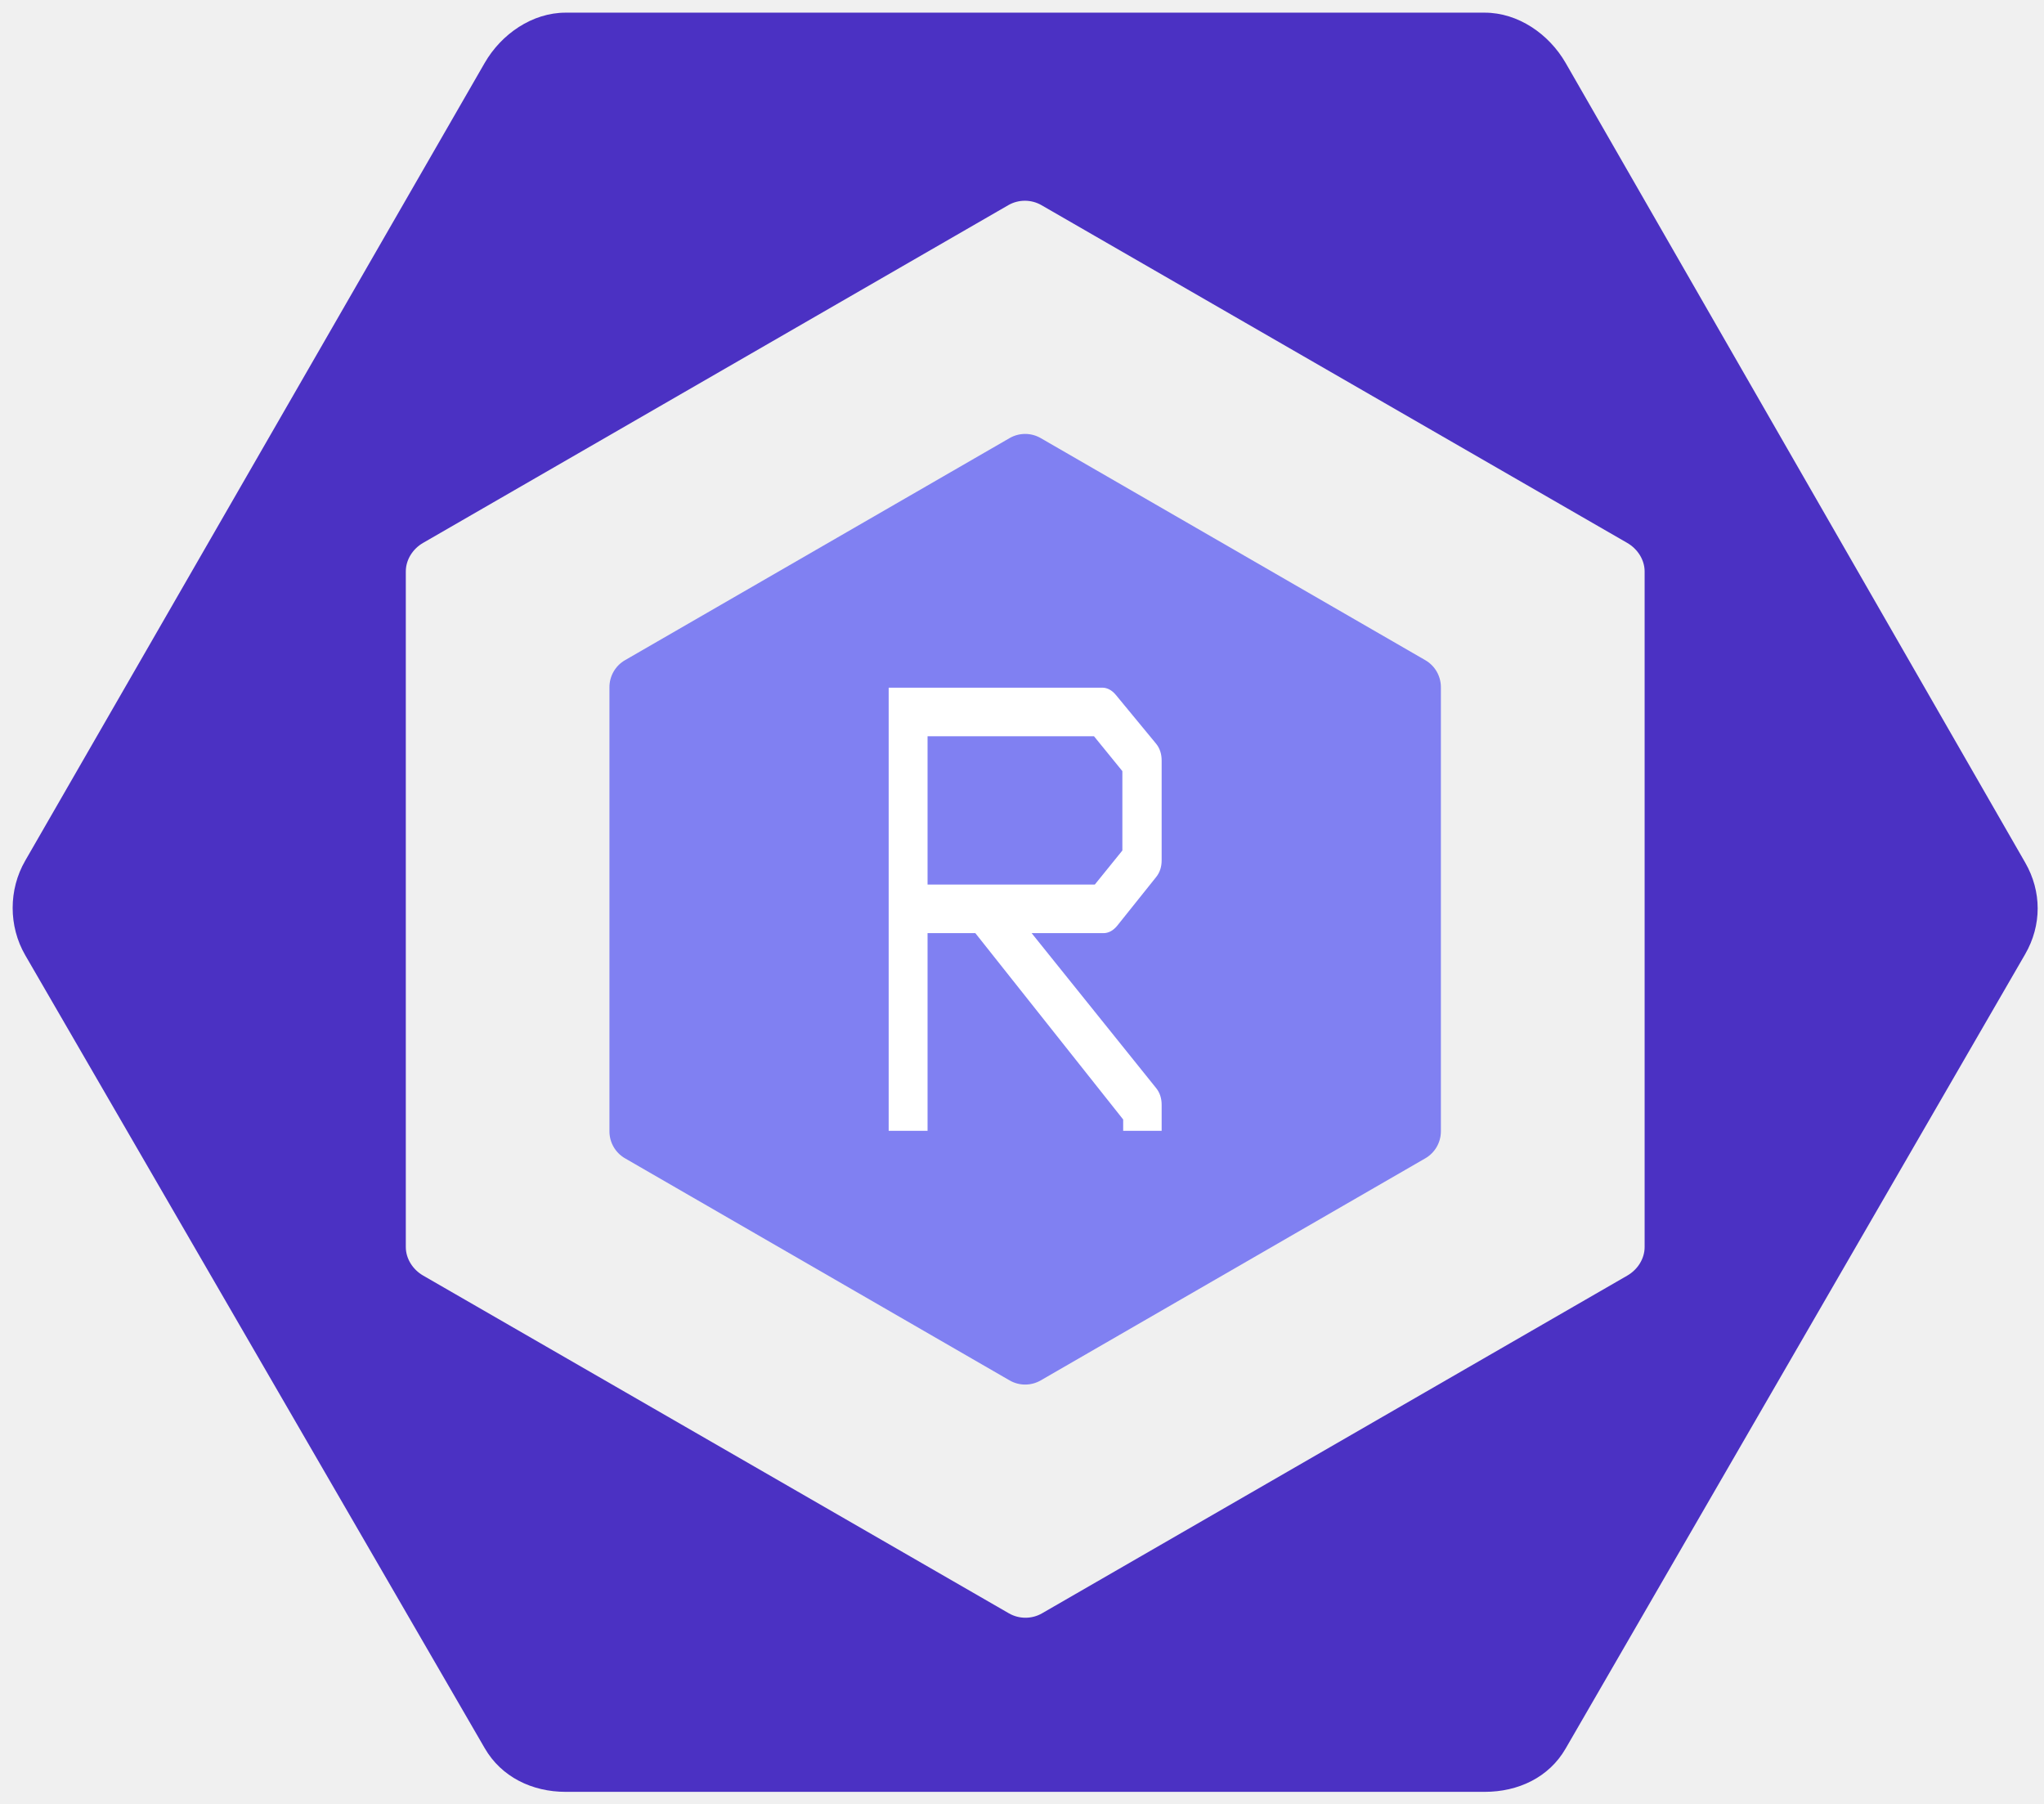
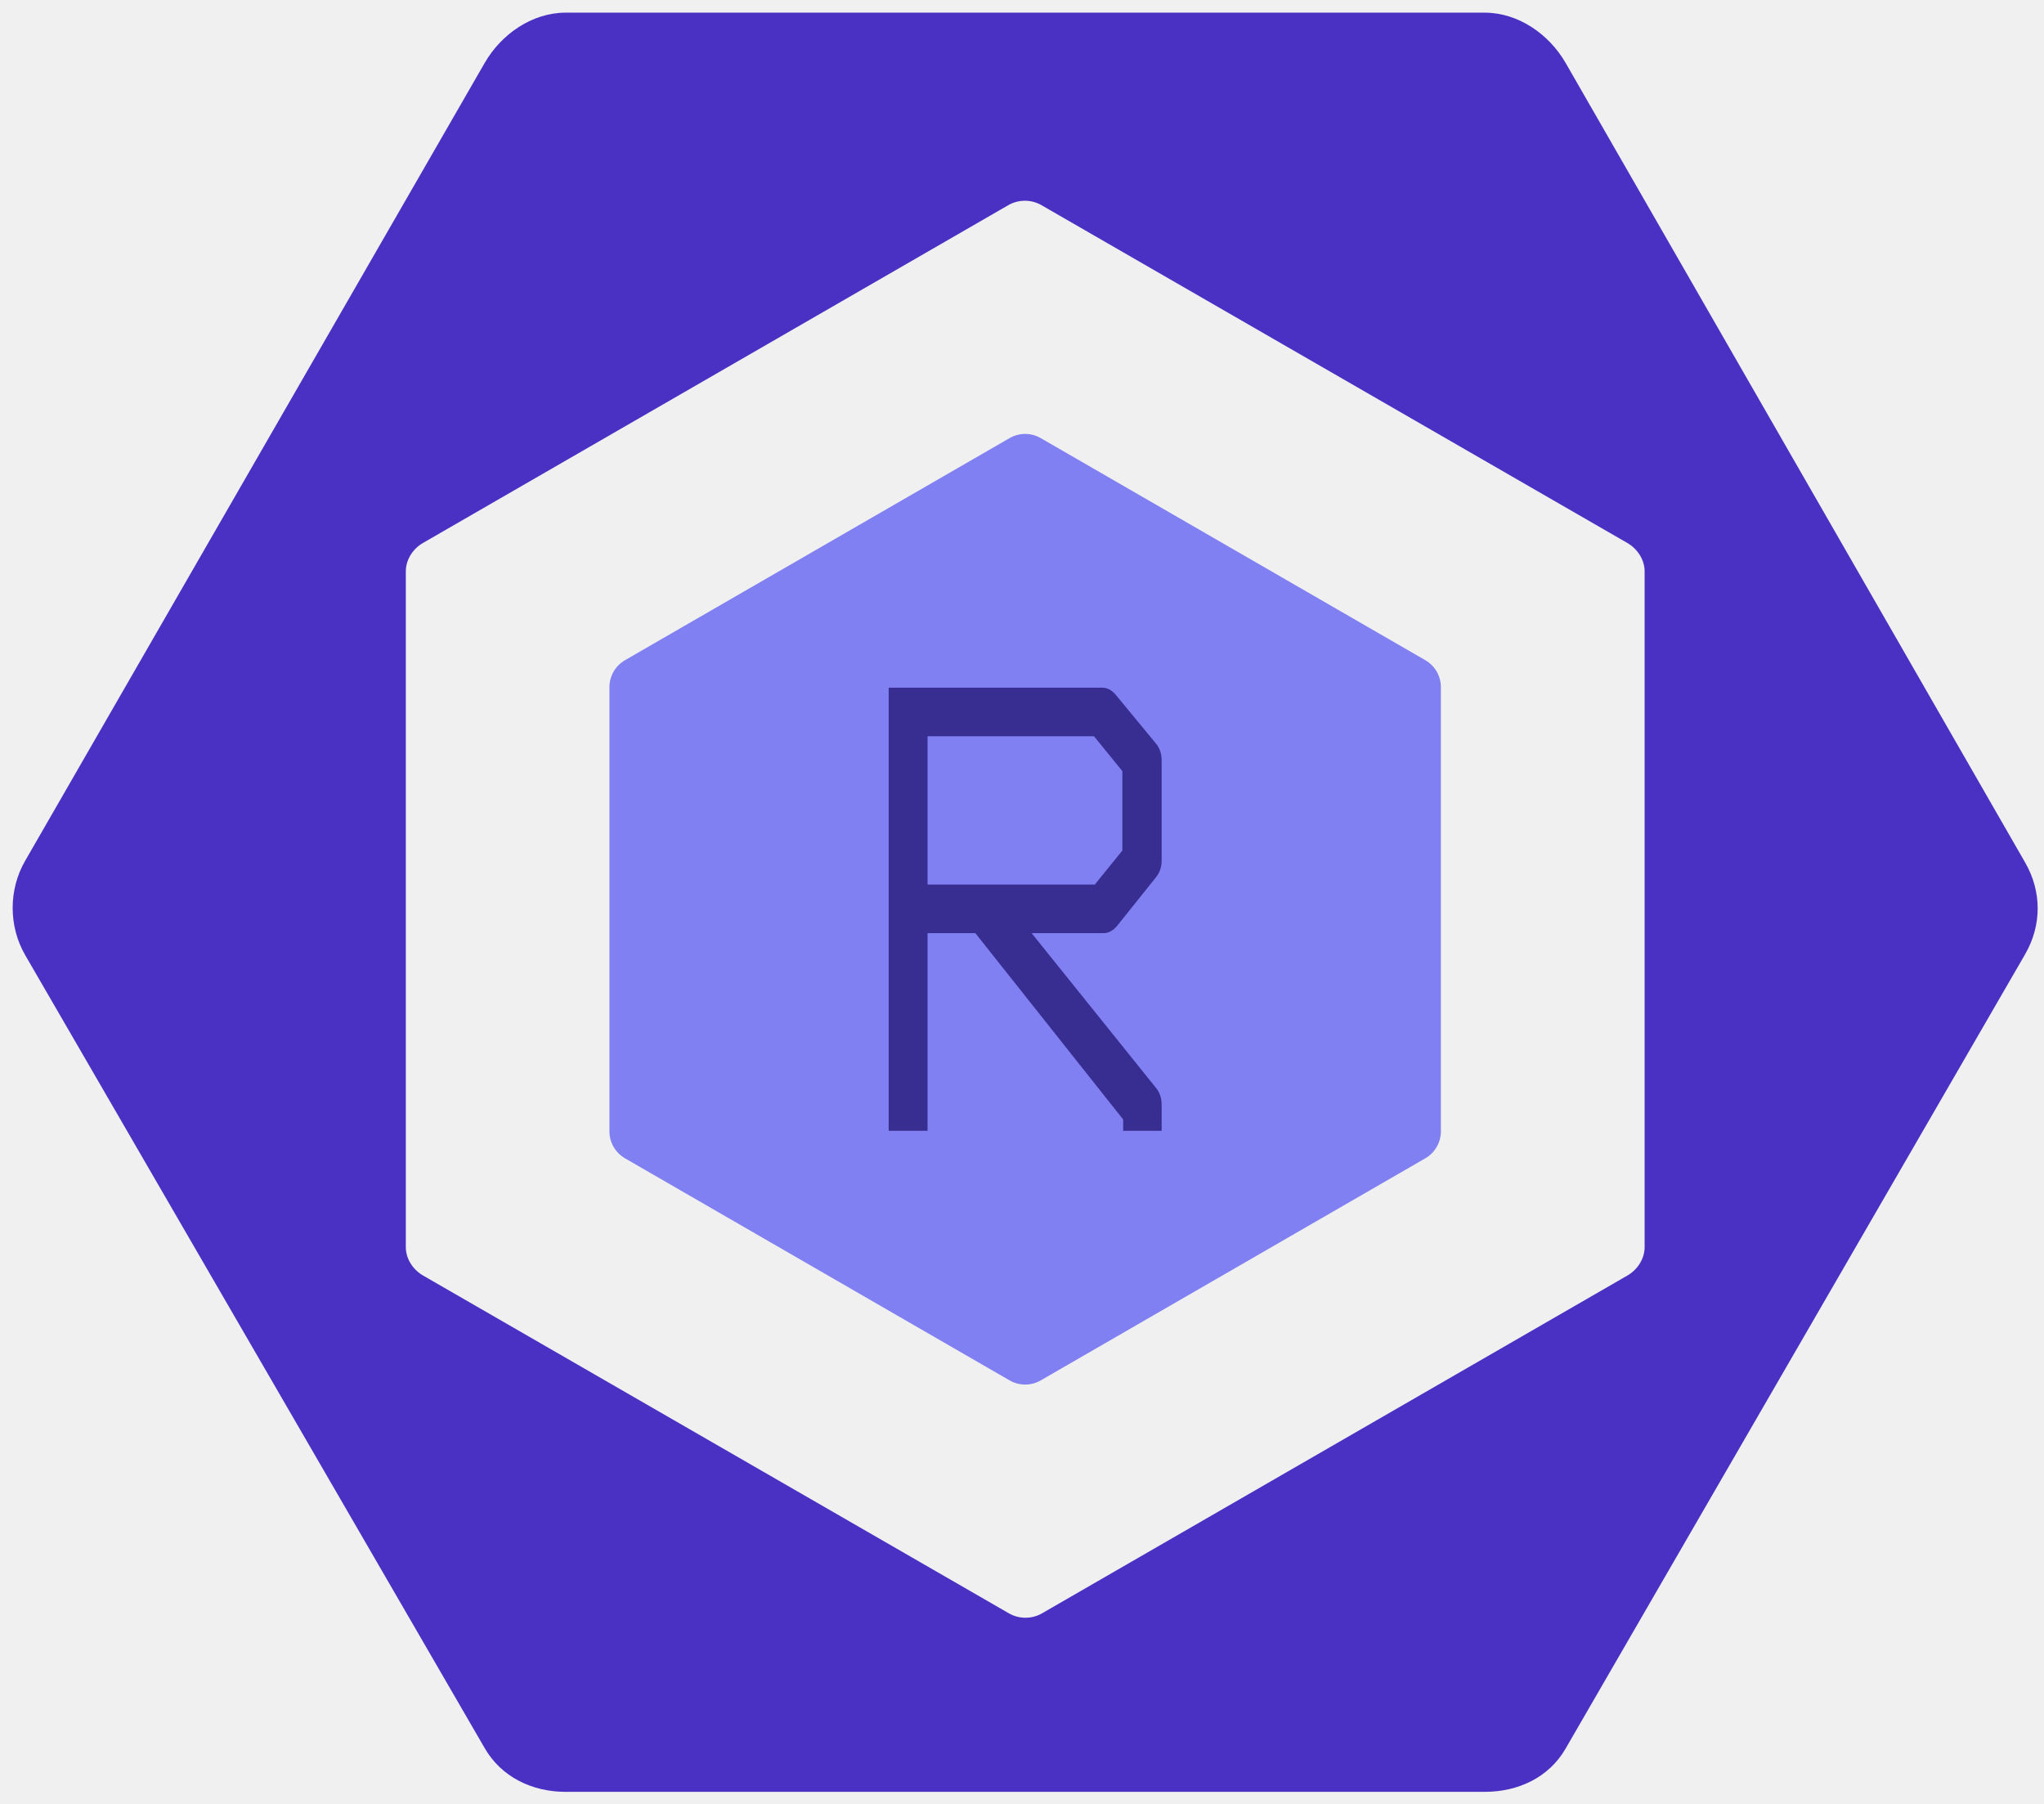
<svg xmlns="http://www.w3.org/2000/svg" x="0pt" y="0pt" width="323pt" height="285pt" viewBox="0 0 323 285">
  <g id="Layer 1">
    <g id="Group">
      <path id="Path 0" style="fill:#8080f2;fill-opacity:1;fill-rule:nonzero;opacity:1;stroke:none;" d="M98.764,104.305 C119.023,92.609,139.282,80.912,159.541,69.216 C161.062,68.337,162.937,68.337,164.458,69.216 C184.717,80.912,204.977,92.609,225.236,104.305 C226.756,105.184,227.694,106.806,227.694,108.563 C227.694,131.956,227.694,155.349,227.694,178.742 C227.694,180.497,226.756,182.121,225.236,183.001 C204.977,194.697,184.717,206.394,164.458,218.09 C162.937,218.968,161.062,218.968,159.541,218.09 C139.282,206.394,119.023,194.697,98.764,183.001 C97.243,182.122,96.306,180.498,96.306,178.742 C96.306,155.349,96.306,131.956,96.306,108.563 C96.307,106.806,97.245,105.184,98.764,104.305" />
      <path id="Path 1" style="fill:#4b31c3;fill-opacity:1;fill-rule:nonzero;opacity:1;stroke:none;" d="M320.021,136.27 C295.815,94.159,271.609,52.048,247.404,9.937 C244.766,5.369,239.893,2,234.619,2 C186.207,2,137.795,2,89.383,2 C84.107,2,79.233,5.369,76.595,9.937 C52.39,51.955,28.184,93.973,3.978,135.991 C1.341,140.56,1.341,146.326,3.978,150.896 C28.184,192.661,52.39,234.427,76.595,276.193 C79.233,280.761,84.107,283.096,89.383,283.096 C137.794,283.096,186.206,283.096,234.618,283.096 C239.892,283.096,244.766,280.831,247.402,276.262 C271.608,234.428,295.814,192.594,320.019,150.76 C322.66,146.193,322.66,140.838,320.021,136.27 M259.89,197.019 C259.89,198.876,258.772,200.594,257.162,201.524 C226.329,219.313,195.496,237.102,164.664,254.891 C163.055,255.82,161.04,255.82,159.431,254.891 C128.574,237.102,97.718,219.313,66.861,201.524 C65.252,200.594,64.127,198.878,64.127,197.019 C64.127,161.441,64.127,125.863,64.127,90.284 C64.127,88.426,65.236,86.709,66.846,85.779 C97.677,67.99,128.509,50.201,159.34,32.412 C160.949,31.483,162.962,31.483,164.571,32.412 C195.429,50.201,226.288,67.99,257.147,85.779 C258.757,86.709,259.89,88.426,259.89,90.284 C259.89,90.284,259.89,197.019,259.89,197.019 z" />
    </g>
    <g id="Text">
      <g id="Text">
-         <path style="fill:#ffffff;fill-opacity:1;fill-rule:nonzero;opacity:1;stroke:none;" d="M163.024,147.429 C163.024,147.429,182.672,171.877,182.672,171.877 C183.269,172.602,183.568,173.498,183.568,174.565 C183.568,174.565,183.568,178.661,183.568,178.661 C183.568,178.661,177.488,178.661,177.488,178.661 C177.488,178.661,177.488,176.869,177.488,176.869 C177.488,176.869,154.128,147.429,154.128,147.429 C154.128,147.429,146.576,147.429,146.576,147.429 C146.576,147.429,146.576,178.661,146.576,178.661 C146.576,178.661,140.432,178.661,140.432,178.661 C140.432,178.661,140.432,108.645,140.432,108.645 C140.432,108.645,174.16,108.645,174.16,108.645 C174.971,108.645,175.696,109.029,176.336,109.797 C176.336,109.797,182.672,117.477,182.672,117.477 C183.269,118.202,183.568,119.098,183.568,120.165 C183.568,120.165,183.568,135.909,183.568,135.909 C183.568,136.976,183.269,137.872,182.672,138.597 C182.672,138.597,176.528,146.277,176.528,146.277 C175.888,147.045,175.163,147.429,174.352,147.429 C174.352,147.429,163.024,147.429,163.024,147.429 z M146.576,139.749 C146.576,139.749,173.008,139.749,173.008,139.749 C173.008,139.749,177.36,134.373,177.36,134.373 C177.36,134.373,177.36,121.829,177.36,121.829 C177.36,121.829,172.88,116.325,172.88,116.325 C172.88,116.325,146.576,116.325,146.576,116.325 C146.576,116.325,146.576,139.749,146.576,139.749 z" />
+         <path style="fill:#382e92;fill-opacity:1;fill-rule:nonzero;opacity:1;stroke:none;" d="M163.024,147.429 C163.024,147.429,182.672,171.877,182.672,171.877 C183.269,172.602,183.568,173.498,183.568,174.565 C183.568,174.565,183.568,178.661,183.568,178.661 C183.568,178.661,177.488,178.661,177.488,178.661 C177.488,178.661,177.488,176.869,177.488,176.869 C177.488,176.869,154.128,147.429,154.128,147.429 C154.128,147.429,146.576,147.429,146.576,147.429 C146.576,147.429,146.576,178.661,146.576,178.661 C146.576,178.661,140.432,178.661,140.432,178.661 C140.432,178.661,140.432,108.645,140.432,108.645 C140.432,108.645,174.16,108.645,174.16,108.645 C174.971,108.645,175.696,109.029,176.336,109.797 C176.336,109.797,182.672,117.477,182.672,117.477 C183.269,118.202,183.568,119.098,183.568,120.165 C183.568,120.165,183.568,135.909,183.568,135.909 C183.568,136.976,183.269,137.872,182.672,138.597 C182.672,138.597,176.528,146.277,176.528,146.277 C175.888,147.045,175.163,147.429,174.352,147.429 C174.352,147.429,163.024,147.429,163.024,147.429 z M146.576,139.749 C146.576,139.749,173.008,139.749,173.008,139.749 C173.008,139.749,177.36,134.373,177.36,134.373 C177.36,134.373,177.36,121.829,177.36,121.829 C177.36,121.829,172.88,116.325,172.88,116.325 C172.88,116.325,146.576,116.325,146.576,116.325 C146.576,116.325,146.576,139.749,146.576,139.749 z" />
      </g>
    </g>
  </g>
</svg>
